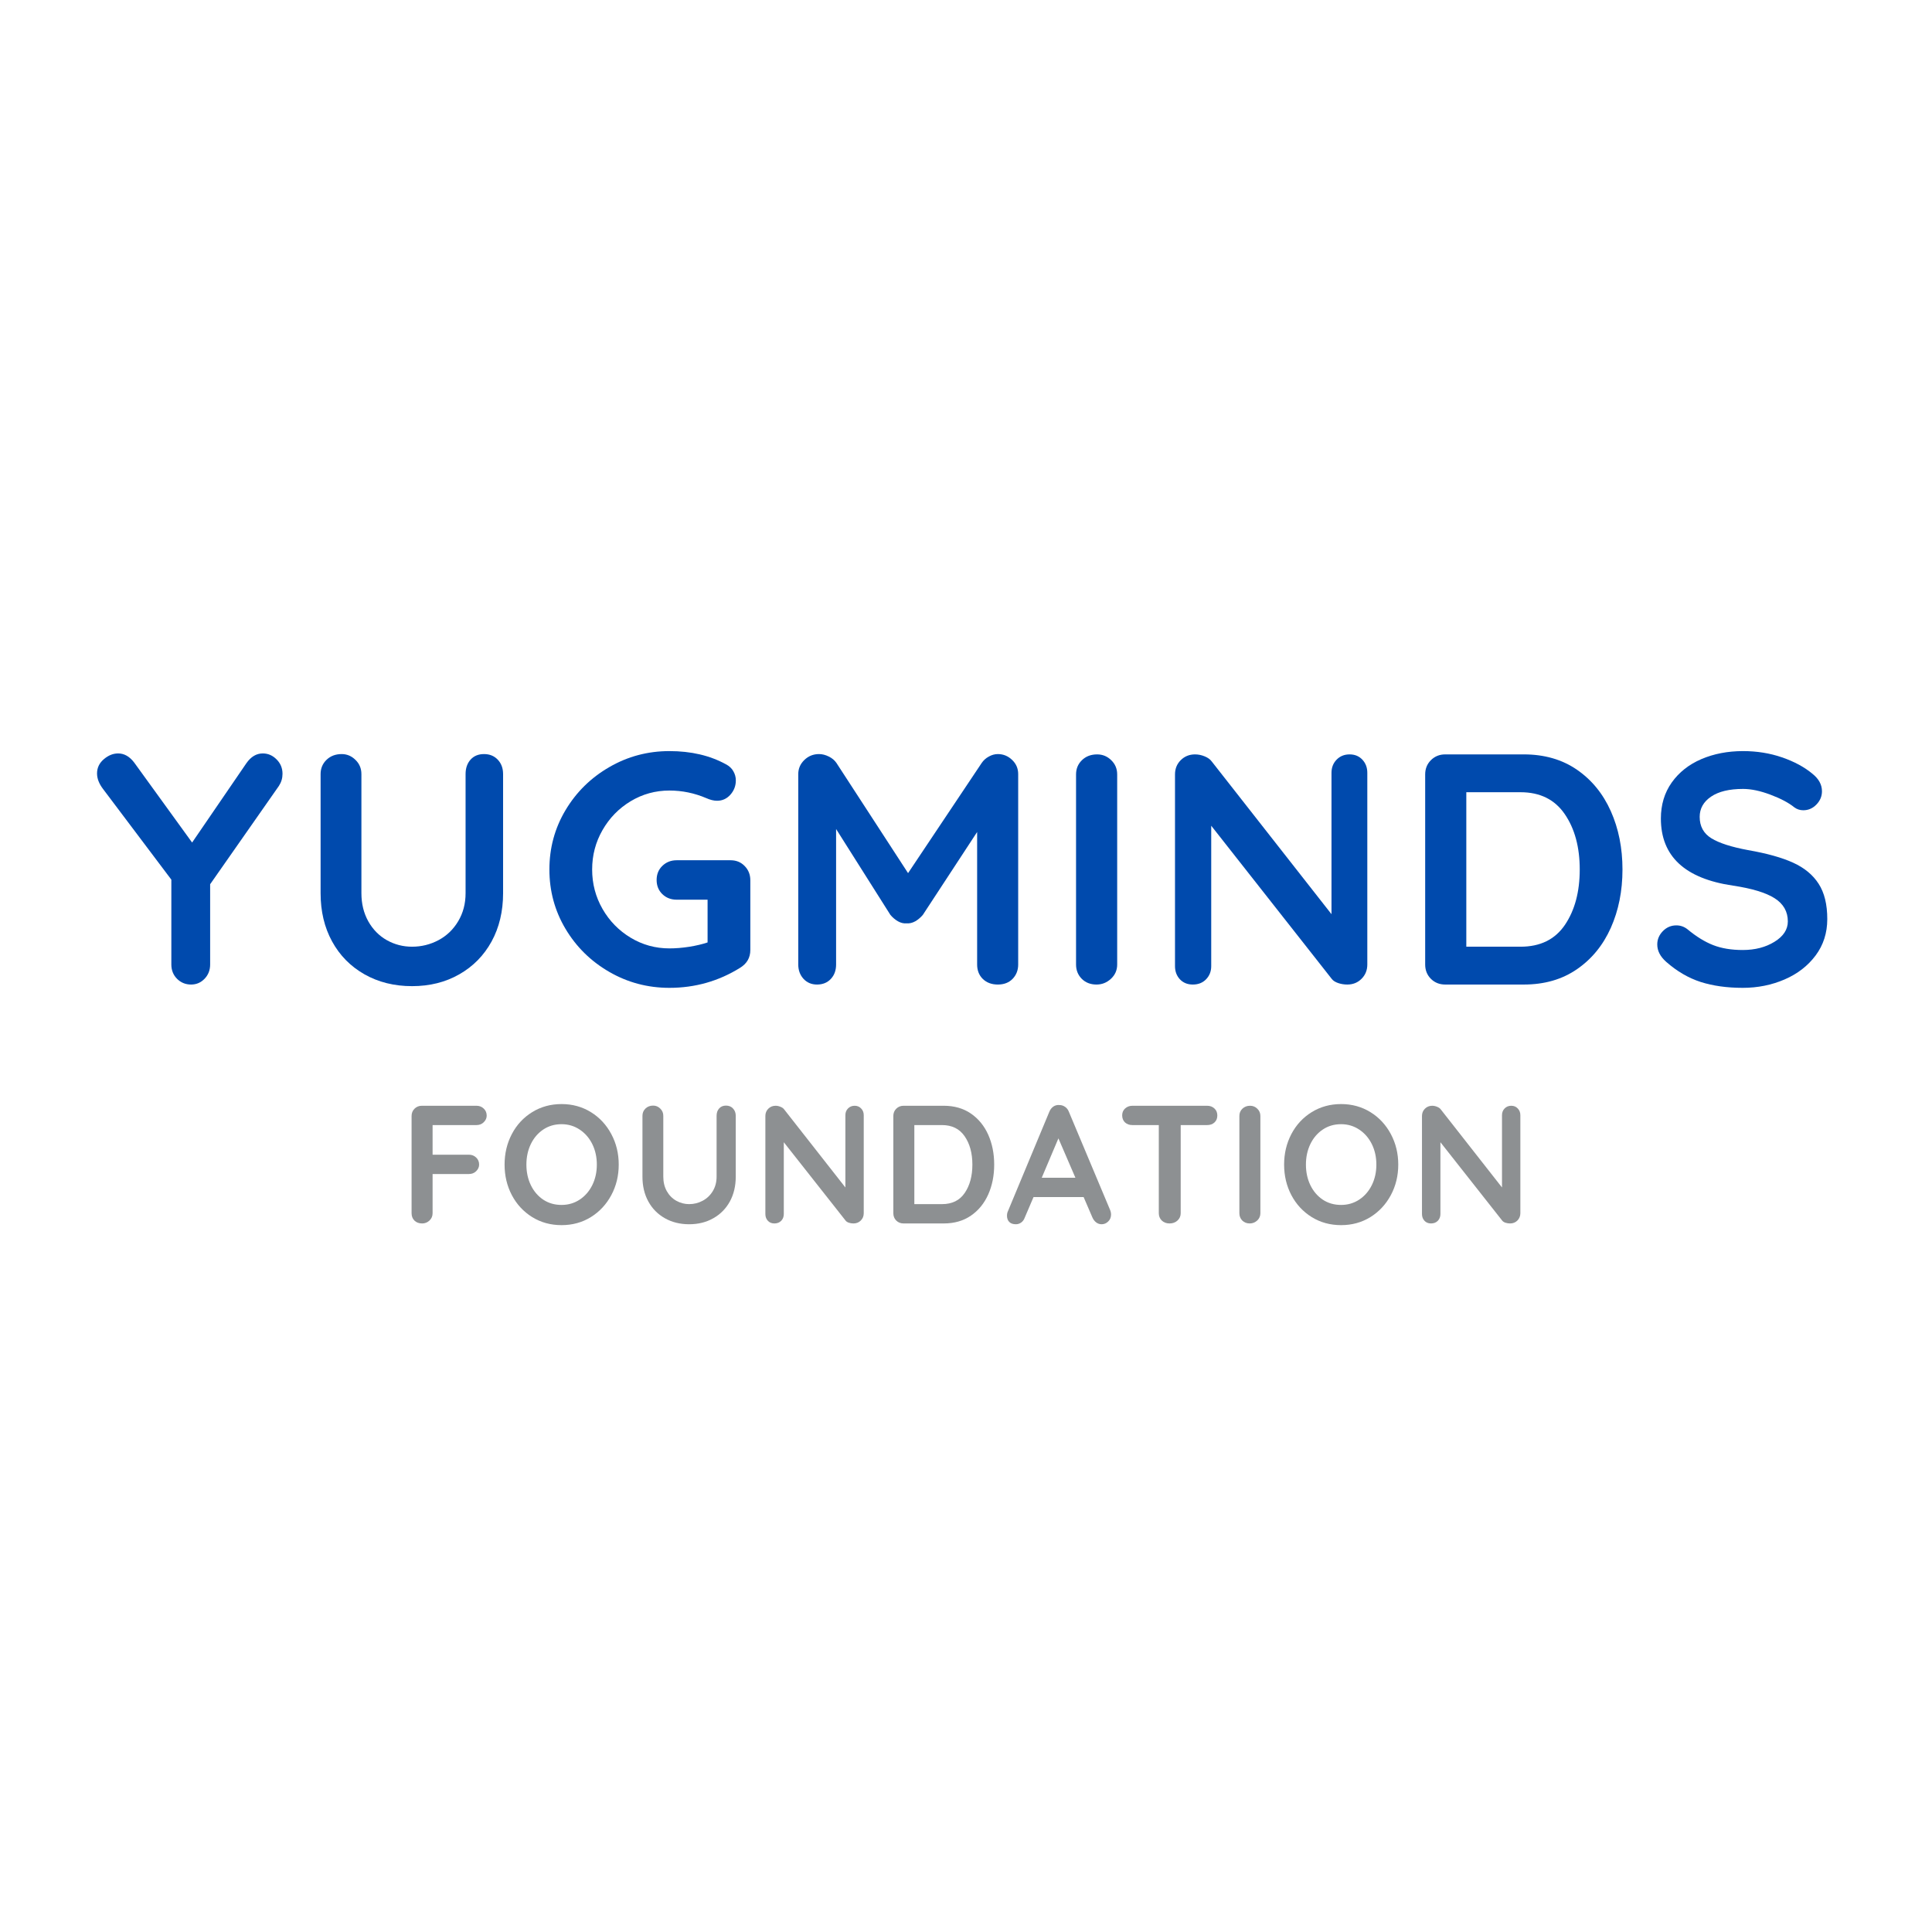
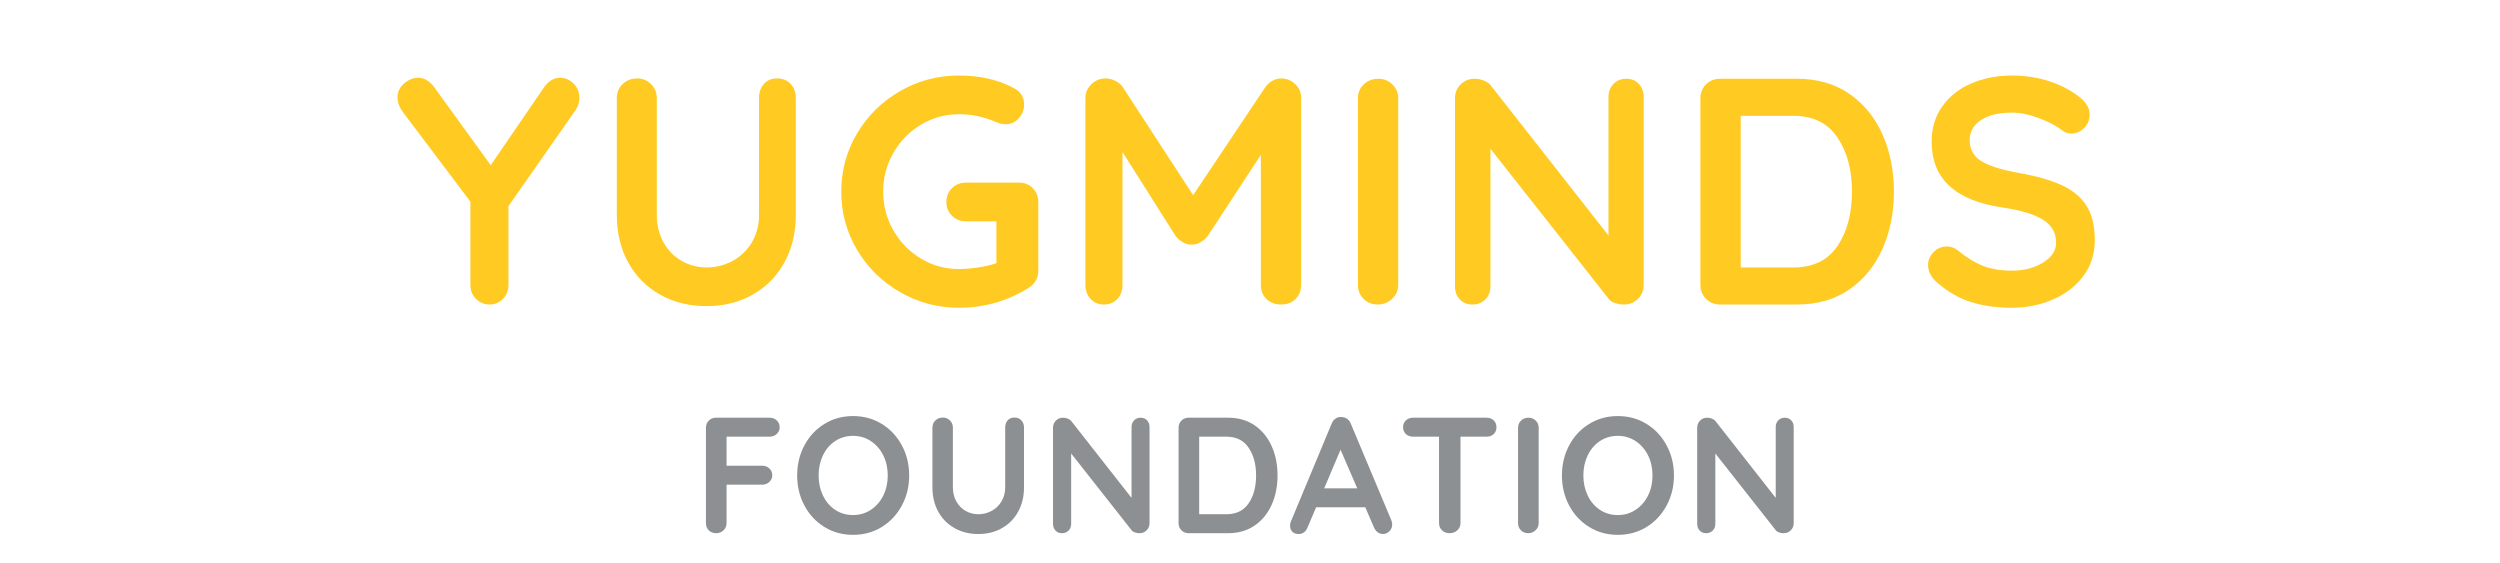
- <svg xmlns="http://www.w3.org/2000/svg" width="500" zoomAndPan="magnify" viewBox="0 0 375 375" height="500" preserveAspectRatio="xMidYMid meet" version="1.0">
+ <svg xmlns="http://www.w3.org/2000/svg" width="3333" zoomAndPan="magnify" viewBox="0 0 2499.75 562.5" height="750" preserveAspectRatio="xMidYMid meet" version="1.0">
  <defs>
    <g />
-     <clipPath id="d01e64800c">
-       <path d="M 0.281 0.922 L 342.52 0.922 L 342.52 81 L 0.281 81 Z M 0.281 0.922 " clip-rule="nonzero" />
+     <clipPath id="2e5f1c9b06">
+       <path d="M 0.359 0 L 1726.344 0 L 1726.344 386 L 0.359 386 Z M 0.359 0 " clip-rule="nonzero" />
    </clipPath>
-     <clipPath id="c3b141ba3a">
-       <rect x="0" width="343" y="0" height="81" />
+     <clipPath id="67db1c6e59">
+       <rect x="0" width="1727" y="0" height="386" />
    </clipPath>
-     <clipPath id="a141c10498">
-       <rect x="0" width="343" y="0" height="119" />
+     <clipPath id="0b0b34f1b1">
+       <rect x="0" width="1727" y="0" height="562" />
    </clipPath>
  </defs>
-   <g transform="matrix(1, 0, 0, 1, 17, 127)">
-     <g clip-path="url(#a141c10498)">
-       <g clip-path="url(#d01e64800c)">
-         <g>
-           <g clip-path="url(#c3b141ba3a)">
-             <g fill="#004aad" fill-opacity="1">
-               <g transform="translate(0.75763, 64.0989)">
+   <g transform="matrix(1, 0, 0, 1, 391, 0)">
+     <g clip-path="url(#0b0b34f1b1)">
+       <g clip-path="url(#2e5f1c9b06)">
+         <g transform="matrix(1, 0, 0, 1, -0.000000000000113687, 0)">
+           <g clip-path="url(#67db1c6e59)">
+             <g fill="#ffca22" fill-opacity="1">
+               <g transform="translate(0.985087, 304.4859)">
                <g>
-                   <path d="M 37.078 -40.906 C 37.078 -40.051 36.844 -39.266 36.375 -38.547 L 23.031 -19.469 L 23.031 -3.891 C 23.031 -2.785 22.664 -1.859 21.938 -1.109 C 21.219 -0.367 20.348 0 19.328 0 C 18.266 0 17.359 -0.367 16.609 -1.109 C 15.867 -1.859 15.5 -2.785 15.5 -3.891 L 15.5 -20.359 L 2.234 -37.969 C 1.461 -38.988 1.078 -39.988 1.078 -40.969 C 1.078 -42.07 1.516 -42.992 2.391 -43.734 C 3.266 -44.484 4.191 -44.859 5.172 -44.859 C 6.359 -44.859 7.398 -44.266 8.297 -43.078 L 19.531 -27.562 L 30.062 -42.953 C 30.945 -44.223 32.008 -44.859 33.25 -44.859 C 34.27 -44.859 35.16 -44.473 35.922 -43.703 C 36.691 -42.941 37.078 -42.008 37.078 -40.906 Z M 37.078 -40.906 " />
+                   <path d="M 187.359 -206.719 C 187.359 -202.414 186.176 -198.438 183.812 -194.781 L 116.422 -98.359 L 116.422 -19.672 C 116.422 -14.078 114.594 -9.398 110.938 -5.641 C 107.281 -1.879 102.875 0 97.719 0 C 92.344 0 87.77 -1.879 84 -5.641 C 80.238 -9.398 78.359 -14.078 78.359 -19.672 L 78.359 -102.875 L 11.281 -191.875 C 7.414 -197.039 5.484 -202.094 5.484 -207.031 C 5.484 -212.625 7.688 -217.301 12.094 -221.062 C 16.5 -224.82 21.176 -226.703 26.125 -226.703 C 32.145 -226.703 37.41 -223.691 41.922 -217.672 L 98.688 -139.312 L 151.891 -217.031 C 156.398 -223.477 161.773 -226.703 168.016 -226.703 C 173.172 -226.703 177.68 -224.766 181.547 -220.891 C 185.422 -217.023 187.359 -212.301 187.359 -206.719 Z M 187.359 -206.719 " />
                </g>
              </g>
            </g>
-             <g fill="#004aad" fill-opacity="1">
-               <g transform="translate(40.4467, 64.0989)">
+             <g fill="#ffca22" fill-opacity="1">
+               <g transform="translate(201.5583, 304.4859)">
                <g>
-                   <path d="M 36.5 -44.734 C 37.602 -44.734 38.492 -44.367 39.172 -43.641 C 39.859 -42.922 40.203 -41.988 40.203 -40.844 L 40.203 -17.734 C 40.203 -14.203 39.457 -11.078 37.969 -8.359 C 36.477 -5.641 34.391 -3.516 31.703 -1.984 C 29.023 -0.453 25.969 0.312 22.531 0.312 C 19.082 0.312 16.004 -0.453 13.297 -1.984 C 10.598 -3.516 8.504 -5.641 7.016 -8.359 C 5.523 -11.078 4.781 -14.203 4.781 -17.734 L 4.781 -40.844 C 4.781 -41.945 5.16 -42.867 5.922 -43.609 C 6.691 -44.359 7.676 -44.734 8.875 -44.734 C 9.895 -44.734 10.785 -44.359 11.547 -43.609 C 12.316 -42.867 12.703 -41.945 12.703 -40.844 L 12.703 -17.734 C 12.703 -15.691 13.145 -13.875 14.031 -12.281 C 14.926 -10.688 16.129 -9.461 17.641 -8.609 C 19.148 -7.766 20.781 -7.344 22.531 -7.344 C 24.352 -7.344 26.062 -7.766 27.656 -8.609 C 29.258 -9.461 30.535 -10.688 31.484 -12.281 C 32.441 -13.875 32.922 -15.691 32.922 -17.734 L 32.922 -40.844 C 32.922 -41.988 33.238 -42.922 33.875 -43.641 C 34.52 -44.367 35.395 -44.734 36.5 -44.734 Z M 36.5 -44.734 " />
+                   <path d="M 184.469 -226.062 C 190.051 -226.062 194.562 -224.234 198 -220.578 C 201.445 -216.922 203.172 -212.191 203.172 -206.391 L 203.172 -89.656 C 203.172 -71.812 199.406 -56.008 191.875 -42.25 C 184.352 -28.488 173.816 -17.738 160.266 -10 C 146.723 -2.258 131.25 1.609 113.844 1.609 C 96.426 1.609 80.891 -2.258 67.234 -10 C 53.586 -17.738 43 -28.488 35.469 -42.25 C 27.945 -56.008 24.188 -71.812 24.188 -89.656 L 24.188 -206.391 C 24.188 -211.984 26.117 -216.66 29.984 -220.422 C 33.859 -224.18 38.805 -226.062 44.828 -226.062 C 49.984 -226.062 54.492 -224.18 58.359 -220.422 C 62.234 -216.66 64.172 -211.984 64.172 -206.391 L 64.172 -89.656 C 64.172 -79.332 66.426 -70.141 70.938 -62.078 C 75.457 -54.016 81.531 -47.832 89.156 -43.531 C 96.789 -39.227 105.02 -37.078 113.844 -37.078 C 123.082 -37.078 131.734 -39.227 139.797 -43.531 C 147.859 -47.832 154.305 -54.016 159.141 -62.078 C 163.984 -70.141 166.406 -79.332 166.406 -89.656 L 166.406 -206.391 C 166.406 -212.191 168.016 -216.922 171.234 -220.578 C 174.461 -224.234 178.875 -226.062 184.469 -226.062 Z M 184.469 -226.062 " />
                </g>
              </g>
            </g>
-             <g fill="#004aad" fill-opacity="1">
-               <g transform="translate(87.09091, 64.0989)">
+             <g fill="#ffca22" fill-opacity="1">
+               <g transform="translate(437.2801, 304.4859)">
                <g>
-                   <path d="M 37.719 -24.125 C 38.82 -24.125 39.734 -23.75 40.453 -23 C 41.18 -22.258 41.547 -21.336 41.547 -20.234 L 41.547 -6.703 C 41.547 -5.211 40.883 -4.062 39.562 -3.25 C 35.395 -0.656 30.82 0.641 25.844 0.641 C 21.633 0.641 17.742 -0.391 14.172 -2.453 C 10.598 -4.516 7.766 -7.301 5.672 -10.812 C 3.586 -14.32 2.547 -18.16 2.547 -22.328 C 2.547 -26.504 3.586 -30.344 5.672 -33.844 C 7.766 -37.352 10.598 -40.141 14.172 -42.203 C 17.742 -44.273 21.633 -45.312 25.844 -45.312 C 30.051 -45.312 33.707 -44.457 36.812 -42.75 C 37.457 -42.414 37.938 -41.969 38.25 -41.406 C 38.57 -40.852 38.734 -40.258 38.734 -39.625 C 38.734 -38.562 38.379 -37.633 37.672 -36.844 C 36.973 -36.062 36.113 -35.672 35.094 -35.672 C 34.457 -35.672 33.754 -35.844 32.984 -36.188 C 30.691 -37.164 28.312 -37.656 25.844 -37.656 C 23.125 -37.656 20.613 -36.961 18.312 -35.578 C 16.02 -34.191 14.203 -32.328 12.859 -29.984 C 11.516 -27.648 10.844 -25.098 10.844 -22.328 C 10.844 -19.566 11.516 -17.016 12.859 -14.672 C 14.203 -12.336 16.02 -10.477 18.312 -9.094 C 20.613 -7.707 23.125 -7.016 25.844 -7.016 C 27.031 -7.016 28.305 -7.117 29.672 -7.328 C 31.035 -7.547 32.227 -7.828 33.25 -8.172 L 33.25 -16.469 L 27.25 -16.469 C 26.145 -16.469 25.219 -16.828 24.469 -17.547 C 23.727 -18.273 23.359 -19.191 23.359 -20.297 C 23.359 -21.398 23.727 -22.312 24.469 -23.031 C 25.219 -23.758 26.145 -24.125 27.25 -24.125 Z M 37.719 -24.125 " />
+                   <path d="M 190.594 -121.906 C 196.176 -121.906 200.797 -120.02 204.453 -116.25 C 208.109 -112.488 209.938 -107.816 209.938 -102.234 L 209.938 -33.859 C 209.938 -26.336 206.602 -20.535 199.938 -16.453 C 178.875 -3.336 155.766 3.219 130.609 3.219 C 109.328 3.219 89.656 -1.992 71.594 -12.422 C 53.531 -22.848 39.234 -36.926 28.703 -54.656 C 18.172 -72.395 12.906 -91.801 12.906 -112.875 C 12.906 -133.938 18.172 -153.336 28.703 -171.078 C 39.234 -188.816 53.531 -202.898 71.594 -213.328 C 89.656 -223.754 109.328 -228.969 130.609 -228.969 C 151.891 -228.969 170.379 -224.664 186.078 -216.062 C 189.297 -214.344 191.711 -212.082 193.328 -209.281 C 194.941 -206.488 195.75 -203.484 195.75 -200.266 C 195.75 -194.891 193.973 -190.211 190.422 -186.234 C 186.879 -182.254 182.523 -180.266 177.359 -180.266 C 174.141 -180.266 170.594 -181.125 166.719 -182.844 C 155.113 -187.789 143.078 -190.266 130.609 -190.266 C 116.848 -190.266 104.16 -186.77 92.547 -179.781 C 80.941 -172.789 71.754 -163.383 64.984 -151.562 C 58.211 -139.738 54.828 -126.844 54.828 -112.875 C 54.828 -98.895 58.211 -85.992 64.984 -74.172 C 71.754 -62.348 80.941 -52.941 92.547 -45.953 C 104.16 -38.961 116.848 -35.469 130.609 -35.469 C 136.629 -35.469 143.078 -36.004 149.953 -37.078 C 156.836 -38.16 162.859 -39.562 168.016 -41.281 L 168.016 -83.203 L 137.703 -83.203 C 132.109 -83.203 127.43 -85.031 123.672 -88.688 C 119.91 -92.344 118.031 -96.961 118.031 -102.547 C 118.031 -108.141 119.91 -112.766 123.672 -116.422 C 127.43 -120.078 132.109 -121.906 137.703 -121.906 Z M 190.594 -121.906 " />
                </g>
              </g>
            </g>
-             <g fill="#004aad" fill-opacity="1">
-               <g transform="translate(133.1608, 64.0989)">
+             <g fill="#ffca22" fill-opacity="1">
+               <g transform="translate(670.0997, 304.4859)">
                <g>
-                   <path d="M 43.516 -44.734 C 44.578 -44.734 45.5 -44.359 46.281 -43.609 C 47.07 -42.867 47.469 -41.945 47.469 -40.844 L 47.469 -3.891 C 47.469 -2.785 47.109 -1.859 46.391 -1.109 C 45.672 -0.367 44.711 0 43.516 0 C 42.328 0 41.359 -0.359 40.609 -1.078 C 39.867 -1.805 39.5 -2.742 39.5 -3.891 L 39.5 -29.609 L 28.969 -13.531 C 28.539 -13.02 28.051 -12.602 27.5 -12.281 C 26.945 -11.969 26.375 -11.832 25.781 -11.875 C 25.227 -11.832 24.676 -11.969 24.125 -12.281 C 23.57 -12.602 23.082 -13.02 22.656 -13.531 L 12.125 -30.188 L 12.125 -3.891 C 12.125 -2.742 11.781 -1.805 11.094 -1.078 C 10.414 -0.359 9.523 0 8.422 0 C 7.359 0 6.484 -0.367 5.797 -1.109 C 5.117 -1.859 4.781 -2.785 4.781 -3.891 L 4.781 -40.844 C 4.781 -41.906 5.172 -42.816 5.953 -43.578 C 6.742 -44.348 7.695 -44.734 8.812 -44.734 C 9.445 -44.734 10.082 -44.57 10.719 -44.25 C 11.352 -43.938 11.844 -43.523 12.188 -43.016 L 26.094 -21.625 L 40.391 -43.016 C 40.734 -43.523 41.191 -43.938 41.766 -44.25 C 42.336 -44.57 42.922 -44.734 43.516 -44.734 Z M 43.516 -44.734 " />
+                   <path d="M 219.938 -226.062 C 225.312 -226.062 229.984 -224.18 233.953 -220.422 C 237.93 -216.66 239.922 -211.984 239.922 -206.391 L 239.922 -19.672 C 239.922 -14.078 238.094 -9.398 234.438 -5.641 C 230.789 -1.879 225.957 0 219.938 0 C 213.914 0 209.023 -1.828 205.266 -5.484 C 201.504 -9.141 199.625 -13.867 199.625 -19.672 L 199.625 -149.625 L 146.406 -68.359 C 144.258 -65.785 141.785 -63.691 138.984 -62.078 C 136.191 -60.461 133.289 -59.766 130.281 -59.984 C 127.488 -59.766 124.691 -60.461 121.891 -62.078 C 119.098 -63.691 116.629 -65.785 114.484 -68.359 L 61.266 -152.531 L 61.266 -19.672 C 61.266 -13.867 59.547 -9.141 56.109 -5.484 C 52.672 -1.828 48.156 0 42.562 0 C 37.188 0 32.781 -1.879 29.344 -5.641 C 25.906 -9.398 24.188 -14.078 24.188 -19.672 L 24.188 -206.391 C 24.188 -211.766 26.176 -216.383 30.156 -220.25 C 34.133 -224.125 38.914 -226.062 44.5 -226.062 C 47.727 -226.062 50.953 -225.254 54.172 -223.641 C 57.398 -222.023 59.875 -219.93 61.594 -217.359 L 131.891 -109.328 L 204.125 -217.359 C 205.852 -219.93 208.164 -222.023 211.062 -223.641 C 213.969 -225.254 216.926 -226.062 219.938 -226.062 Z M 219.938 -226.062 " />
                </g>
              </g>
            </g>
-             <g fill="#004aad" fill-opacity="1">
-               <g transform="translate(187.0792, 64.0989)">
+             <g fill="#ffca22" fill-opacity="1">
+               <g transform="translate(942.5824, 304.4859)">
                <g>
-                   <path d="M 12.766 -3.891 C 12.766 -2.785 12.359 -1.859 11.547 -1.109 C 10.742 -0.367 9.812 0 8.75 0 C 7.594 0 6.641 -0.367 5.891 -1.109 C 5.148 -1.859 4.781 -2.785 4.781 -3.891 L 4.781 -40.781 C 4.781 -41.883 5.16 -42.805 5.922 -43.547 C 6.691 -44.297 7.676 -44.672 8.875 -44.672 C 9.938 -44.672 10.848 -44.297 11.609 -43.547 C 12.379 -42.805 12.766 -41.883 12.766 -40.781 Z M 12.766 -3.891 " />
+                   <path d="M 64.5 -19.672 C 64.5 -14.078 62.457 -9.398 58.375 -5.641 C 54.289 -1.879 49.562 0 44.188 0 C 38.375 0 33.586 -1.879 29.828 -5.641 C 26.066 -9.398 24.188 -14.078 24.188 -19.672 L 24.188 -206.062 C 24.188 -211.656 26.117 -216.332 29.984 -220.094 C 33.859 -223.852 38.805 -225.734 44.828 -225.734 C 50.203 -225.734 54.82 -223.852 58.688 -220.094 C 62.562 -216.332 64.5 -211.656 64.5 -206.062 Z M 64.5 -19.672 " />
                </g>
              </g>
            </g>
-             <g fill="#004aad" fill-opacity="1">
-               <g transform="translate(206.2857, 64.0989)">
+             <g fill="#ffca22" fill-opacity="1">
+               <g transform="translate(1039.645, 304.4859)">
                <g>
-                   <path d="M 38.672 -44.672 C 39.691 -44.672 40.52 -44.328 41.156 -43.641 C 41.789 -42.961 42.109 -42.113 42.109 -41.094 L 42.109 -3.891 C 42.109 -2.785 41.734 -1.859 40.984 -1.109 C 40.242 -0.367 39.32 0 38.219 0 C 37.625 0 37.039 -0.094 36.469 -0.281 C 35.895 -0.477 35.477 -0.742 35.219 -1.078 L 11.812 -30.828 L 11.812 -3.578 C 11.812 -2.555 11.477 -1.703 10.812 -1.016 C 10.156 -0.336 9.297 0 8.234 0 C 7.211 0 6.379 -0.336 5.734 -1.016 C 5.098 -1.703 4.781 -2.555 4.781 -3.578 L 4.781 -40.781 C 4.781 -41.883 5.148 -42.805 5.891 -43.547 C 6.641 -44.297 7.566 -44.672 8.672 -44.672 C 9.316 -44.672 9.945 -44.539 10.562 -44.281 C 11.176 -44.031 11.633 -43.691 11.938 -43.266 L 35.156 -13.656 L 35.156 -41.094 C 35.156 -42.113 35.484 -42.961 36.141 -43.641 C 36.805 -44.328 37.648 -44.672 38.672 -44.672 Z M 38.672 -44.672 " />
+                   <path d="M 195.422 -225.734 C 200.586 -225.734 204.781 -224.016 208 -220.578 C 211.227 -217.141 212.844 -212.844 212.844 -207.688 L 212.844 -19.672 C 212.844 -14.078 210.957 -9.398 207.188 -5.641 C 203.426 -1.879 198.754 0 193.172 0 C 190.16 0 187.203 -0.484 184.297 -1.453 C 181.398 -2.422 179.305 -3.766 178.016 -5.484 L 59.656 -155.766 L 59.656 -18.062 C 59.656 -12.895 57.988 -8.594 54.656 -5.156 C 51.32 -1.719 46.969 0 41.594 0 C 36.438 0 32.242 -1.719 29.016 -5.156 C 25.797 -8.594 24.188 -12.895 24.188 -18.062 L 24.188 -206.062 C 24.188 -211.656 26.066 -216.332 29.828 -220.094 C 33.586 -223.852 38.266 -225.734 43.859 -225.734 C 47.078 -225.734 50.242 -225.086 53.359 -223.797 C 56.484 -222.516 58.797 -220.797 60.297 -218.641 L 177.688 -69.016 L 177.688 -207.688 C 177.688 -212.844 179.352 -217.141 182.688 -220.578 C 186.02 -224.016 190.266 -225.734 195.422 -225.734 Z M 195.422 -225.734 " />
                </g>
              </g>
            </g>
-             <g fill="#004aad" fill-opacity="1">
-               <g transform="translate(254.8442, 64.0989)">
+             <g fill="#ffca22" fill-opacity="1">
+               <g transform="translate(1285.04, 304.4859)">
                <g>
-                   <path d="M 23.922 -44.672 C 27.922 -44.672 31.359 -43.68 34.234 -41.703 C 37.109 -39.723 39.301 -37.039 40.812 -33.656 C 42.32 -30.281 43.078 -26.504 43.078 -22.328 C 43.078 -18.16 42.32 -14.383 40.812 -11 C 39.301 -7.625 37.109 -4.945 34.234 -2.969 C 31.359 -0.988 27.922 0 23.922 0 L 8.672 0 C 7.566 0 6.641 -0.367 5.891 -1.109 C 5.148 -1.859 4.781 -2.785 4.781 -3.891 L 4.781 -40.781 C 4.781 -41.883 5.148 -42.805 5.891 -43.547 C 6.641 -44.297 7.566 -44.672 8.672 -44.672 Z M 23.297 -7.344 C 27.117 -7.344 29.988 -8.754 31.906 -11.578 C 33.82 -14.41 34.781 -17.992 34.781 -22.328 C 34.781 -26.672 33.812 -30.254 31.875 -33.078 C 29.938 -35.91 27.078 -37.328 23.297 -37.328 L 12.766 -37.328 L 12.766 -7.344 Z M 23.297 -7.344 " />
+                   <path d="M 120.938 -225.734 C 141.145 -225.734 158.504 -220.734 173.016 -210.734 C 187.523 -200.742 198.594 -187.203 206.219 -170.109 C 213.852 -153.016 217.672 -133.938 217.672 -112.875 C 217.672 -91.801 213.852 -72.719 206.219 -55.625 C 198.594 -38.531 187.523 -24.984 173.016 -14.984 C 158.504 -4.992 141.145 0 120.938 0 L 43.859 0 C 38.266 0 33.586 -1.879 29.828 -5.641 C 26.066 -9.398 24.188 -14.078 24.188 -19.672 L 24.188 -206.062 C 24.188 -211.656 26.066 -216.332 29.828 -220.094 C 33.586 -223.852 38.266 -225.734 43.859 -225.734 Z M 117.703 -37.078 C 137.055 -37.078 151.566 -44.223 161.234 -58.516 C 170.91 -72.816 175.75 -90.938 175.75 -112.875 C 175.75 -134.801 170.859 -152.91 161.078 -167.203 C 151.297 -181.504 136.836 -188.656 117.703 -188.656 L 64.5 -188.656 L 64.5 -37.078 Z M 117.703 -37.078 " />
                </g>
              </g>
            </g>
-             <g fill="#004aad" fill-opacity="1">
-               <g transform="translate(302.1265, 64.0989)">
+             <g fill="#ffca22" fill-opacity="1">
+               <g transform="translate(1523.987, 304.4859)">
                <g>
-                   <path d="M 19.141 0.641 C 16.078 0.641 13.352 0.258 10.969 -0.5 C 8.594 -1.27 6.363 -2.57 4.281 -4.406 C 3.125 -5.426 2.547 -6.551 2.547 -7.781 C 2.547 -8.758 2.906 -9.617 3.625 -10.359 C 4.352 -11.109 5.227 -11.484 6.25 -11.484 C 7.062 -11.484 7.785 -11.227 8.422 -10.719 C 10.117 -9.312 11.773 -8.289 13.391 -7.656 C 15.016 -7.02 16.93 -6.703 19.141 -6.703 C 21.523 -6.703 23.578 -7.234 25.297 -8.297 C 27.023 -9.359 27.891 -10.676 27.891 -12.25 C 27.891 -14.164 27.035 -15.664 25.328 -16.75 C 23.629 -17.832 20.93 -18.648 17.234 -19.203 C 7.91 -20.566 3.25 -24.906 3.25 -32.219 C 3.25 -34.906 3.953 -37.238 5.359 -39.219 C 6.766 -41.195 8.676 -42.707 11.094 -43.75 C 13.52 -44.789 16.223 -45.312 19.203 -45.312 C 21.891 -45.312 24.41 -44.906 26.766 -44.094 C 29.129 -43.281 31.098 -42.219 32.672 -40.906 C 33.898 -39.926 34.516 -38.797 34.516 -37.516 C 34.516 -36.535 34.156 -35.676 33.438 -34.938 C 32.719 -34.195 31.867 -33.828 30.891 -33.828 C 30.242 -33.828 29.664 -34.016 29.156 -34.391 C 28.051 -35.285 26.508 -36.102 24.531 -36.844 C 22.551 -37.594 20.773 -37.969 19.203 -37.969 C 16.523 -37.969 14.453 -37.469 12.984 -36.469 C 11.516 -35.469 10.781 -34.16 10.781 -32.547 C 10.781 -30.711 11.535 -29.328 13.047 -28.391 C 14.555 -27.461 16.93 -26.695 20.172 -26.094 C 23.828 -25.457 26.75 -24.641 28.938 -23.641 C 31.125 -22.641 32.77 -21.273 33.875 -19.547 C 34.988 -17.828 35.547 -15.547 35.547 -12.703 C 35.547 -10.016 34.789 -7.66 33.281 -5.641 C 31.77 -3.617 29.758 -2.066 27.25 -0.984 C 24.738 0.098 22.035 0.641 19.141 0.641 Z M 19.141 0.641 " />
+                   <path d="M 96.75 3.219 C 81.27 3.219 67.508 1.285 55.469 -2.578 C 43.426 -6.453 32.141 -13.008 21.609 -22.25 C 15.805 -27.406 12.906 -33.102 12.906 -39.344 C 12.906 -44.289 14.727 -48.645 18.375 -52.406 C 22.031 -56.164 26.441 -58.047 31.609 -58.047 C 35.691 -58.047 39.344 -56.754 42.562 -54.172 C 51.164 -47.078 59.551 -41.914 67.719 -38.688 C 75.883 -35.469 85.562 -33.859 96.75 -33.859 C 108.781 -33.859 119.148 -36.547 127.859 -41.922 C 136.566 -47.297 140.922 -53.961 140.922 -61.922 C 140.922 -71.586 136.617 -79.16 128.016 -84.641 C 119.422 -90.129 105.773 -94.27 87.078 -97.062 C 39.992 -103.945 16.453 -125.879 16.453 -162.859 C 16.453 -176.398 20 -188.164 27.094 -198.156 C 34.188 -208.156 43.859 -215.789 56.109 -221.062 C 68.367 -226.332 82.02 -228.969 97.062 -228.969 C 110.613 -228.969 123.352 -226.922 135.281 -222.828 C 147.219 -218.742 157.16 -213.375 165.109 -206.719 C 171.348 -201.77 174.469 -196.07 174.469 -189.625 C 174.469 -184.676 172.641 -180.32 168.984 -176.562 C 165.328 -172.801 161.023 -170.922 156.078 -170.922 C 152.859 -170.922 149.957 -171.883 147.375 -173.812 C 141.781 -178.332 133.984 -182.473 123.984 -186.234 C 113.992 -189.992 105.02 -191.875 97.062 -191.875 C 83.52 -191.875 73.039 -189.348 65.625 -184.297 C 58.207 -179.242 54.5 -172.633 54.5 -164.469 C 54.5 -155.219 58.312 -148.227 65.938 -143.5 C 73.57 -138.77 85.562 -134.898 101.906 -131.891 C 120.395 -128.672 135.176 -124.535 146.25 -119.484 C 157.32 -114.43 165.648 -107.551 171.234 -98.844 C 176.828 -90.133 179.625 -78.578 179.625 -64.172 C 179.625 -50.629 175.805 -38.75 168.172 -28.531 C 160.547 -18.32 150.391 -10.477 137.703 -5 C 125.016 0.477 111.363 3.219 96.75 3.219 Z M 96.75 3.219 " />
                </g>
              </g>
            </g>
          </g>
        </g>
      </g>
      <g fill="#8d9092" fill-opacity="1">
-         <g transform="translate(60.43545, 110.4705)">
+         <g transform="translate(302.4968, 533.1422)">
          <g>
-             <path d="M 6.531 -19.094 L 6.531 -13.344 L 13.578 -13.344 C 14.141 -13.344 14.609 -13.16 14.984 -12.797 C 15.367 -12.441 15.562 -11.984 15.562 -11.422 C 15.562 -10.941 15.367 -10.516 14.984 -10.141 C 14.609 -9.773 14.141 -9.594 13.578 -9.594 L 6.531 -9.594 L 6.531 -1.984 C 6.531 -1.422 6.328 -0.945 5.922 -0.562 C 5.523 -0.188 5.051 0 4.5 0 C 3.895 0 3.398 -0.18 3.016 -0.547 C 2.641 -0.922 2.453 -1.398 2.453 -1.984 L 2.453 -20.859 C 2.453 -21.422 2.641 -21.891 3.016 -22.266 C 3.398 -22.648 3.875 -22.844 4.438 -22.844 L 15.047 -22.844 C 15.609 -22.844 16.078 -22.66 16.453 -22.297 C 16.836 -21.941 17.031 -21.484 17.031 -20.922 C 17.031 -20.441 16.836 -20.016 16.453 -19.641 C 16.078 -19.273 15.609 -19.094 15.047 -19.094 Z M 6.531 -19.094 " />
+             <path d="M 33 -96.5 L 33 -67.469 L 68.625 -67.469 C 71.488 -67.469 73.879 -66.562 75.797 -64.75 C 77.723 -62.938 78.688 -60.598 78.688 -57.734 C 78.688 -55.316 77.723 -53.172 75.797 -51.297 C 73.879 -49.43 71.488 -48.5 68.625 -48.5 L 33 -48.5 L 33 -10.062 C 33 -7.207 31.977 -4.816 29.938 -2.891 C 27.906 -0.961 25.516 0 22.766 0 C 19.68 0 17.176 -0.93 15.25 -2.797 C 13.332 -4.672 12.375 -7.094 12.375 -10.062 L 12.375 -105.422 C 12.375 -108.273 13.332 -110.664 15.25 -112.594 C 17.176 -114.52 19.57 -115.484 22.438 -115.484 L 76.047 -115.484 C 78.91 -115.484 81.301 -114.57 83.219 -112.75 C 85.145 -110.938 86.109 -108.602 86.109 -105.75 C 86.109 -103.32 85.145 -101.172 83.219 -99.297 C 81.301 -97.43 78.91 -96.5 76.047 -96.5 Z M 33 -96.5 " />
          </g>
        </g>
      </g>
      <g fill="#8d9092" fill-opacity="1">
-         <g transform="translate(79.6262, 110.4705)">
+         <g transform="translate(399.4846, 533.1422)">
          <g>
-             <path d="M 23.469 -11.422 C 23.469 -9.266 22.988 -7.289 22.031 -5.5 C 21.07 -3.707 19.75 -2.285 18.062 -1.234 C 16.375 -0.191 14.477 0.328 12.375 0.328 C 10.258 0.328 8.359 -0.191 6.672 -1.234 C 4.984 -2.285 3.664 -3.707 2.719 -5.5 C 1.781 -7.289 1.312 -9.266 1.312 -11.422 C 1.312 -13.578 1.781 -15.551 2.719 -17.344 C 3.664 -19.145 4.984 -20.566 6.672 -21.609 C 8.359 -22.648 10.258 -23.172 12.375 -23.172 C 14.477 -23.172 16.375 -22.648 18.062 -21.609 C 19.75 -20.566 21.07 -19.145 22.031 -17.344 C 22.988 -15.551 23.469 -13.578 23.469 -11.422 Z M 19.219 -11.422 C 19.219 -12.879 18.926 -14.203 18.344 -15.391 C 17.758 -16.578 16.941 -17.52 15.891 -18.219 C 14.848 -18.914 13.676 -19.266 12.375 -19.266 C 11.039 -19.266 9.859 -18.922 8.828 -18.234 C 7.797 -17.547 6.988 -16.602 6.406 -15.406 C 5.832 -14.207 5.547 -12.879 5.547 -11.422 C 5.547 -9.961 5.832 -8.633 6.406 -7.438 C 6.988 -6.238 7.797 -5.297 8.828 -4.609 C 9.859 -3.93 11.039 -3.594 12.375 -3.594 C 13.676 -3.594 14.848 -3.938 15.891 -4.625 C 16.941 -5.32 17.758 -6.266 18.344 -7.453 C 18.926 -8.641 19.219 -9.961 19.219 -11.422 Z M 19.219 -11.422 " />
+             <path d="M 118.609 -57.734 C 118.609 -46.848 116.188 -36.867 111.344 -27.797 C 106.508 -18.723 99.832 -11.547 91.312 -6.266 C 82.789 -0.984 73.191 1.656 62.516 1.656 C 51.848 1.656 42.254 -0.984 33.734 -6.266 C 25.211 -11.547 18.555 -18.723 13.766 -27.797 C 8.984 -36.867 6.594 -46.848 6.594 -57.734 C 6.594 -68.629 8.984 -78.613 13.766 -87.688 C 18.555 -96.758 25.211 -103.93 33.734 -109.203 C 42.254 -114.484 51.848 -117.125 62.516 -117.125 C 73.191 -117.125 82.789 -114.484 91.312 -109.203 C 99.832 -103.93 106.508 -96.758 111.344 -87.688 C 116.188 -78.613 118.609 -68.629 118.609 -57.734 Z M 97.172 -57.734 C 97.172 -65.109 95.688 -71.789 92.719 -77.781 C 89.75 -83.781 85.625 -88.535 80.344 -92.047 C 75.062 -95.566 69.117 -97.328 62.516 -97.328 C 55.805 -97.328 49.836 -95.594 44.609 -92.125 C 39.391 -88.664 35.32 -83.91 32.406 -77.859 C 29.5 -71.816 28.047 -65.109 28.047 -57.734 C 28.047 -50.367 29.5 -43.66 32.406 -37.609 C 35.32 -31.566 39.391 -26.812 44.609 -23.344 C 49.836 -19.875 55.805 -18.141 62.516 -18.141 C 69.117 -18.141 75.062 -19.898 80.344 -23.422 C 85.625 -26.941 89.75 -31.695 92.719 -37.688 C 95.688 -43.688 97.172 -50.367 97.172 -57.734 Z M 97.172 -57.734 " />
          </g>
        </g>
      </g>
      <g fill="#8d9092" fill-opacity="1">
-         <g transform="translate(105.2464, 110.4705)">
+         <g transform="translate(528.9662, 533.1422)">
          <g>
-             <path d="M 18.672 -22.875 C 19.234 -22.875 19.688 -22.688 20.031 -22.312 C 20.383 -21.945 20.562 -21.473 20.562 -20.891 L 20.562 -9.078 C 20.562 -7.266 20.18 -5.66 19.422 -4.266 C 18.66 -2.879 17.594 -1.797 16.219 -1.016 C 14.852 -0.234 13.285 0.156 11.516 0.156 C 9.754 0.156 8.18 -0.234 6.797 -1.016 C 5.422 -1.797 4.352 -2.879 3.594 -4.266 C 2.832 -5.66 2.453 -7.266 2.453 -9.078 L 2.453 -20.891 C 2.453 -21.453 2.645 -21.922 3.031 -22.297 C 3.426 -22.68 3.926 -22.875 4.531 -22.875 C 5.062 -22.875 5.52 -22.68 5.906 -22.297 C 6.301 -21.922 6.5 -21.453 6.5 -20.891 L 6.5 -9.078 C 6.5 -8.023 6.723 -7.094 7.172 -6.281 C 7.629 -5.469 8.242 -4.844 9.016 -4.406 C 9.797 -3.969 10.629 -3.75 11.516 -3.75 C 12.453 -3.75 13.328 -3.969 14.141 -4.406 C 14.961 -4.844 15.617 -5.469 16.109 -6.281 C 16.598 -7.094 16.844 -8.023 16.844 -9.078 L 16.844 -20.891 C 16.844 -21.473 17.004 -21.945 17.328 -22.312 C 17.66 -22.688 18.109 -22.875 18.672 -22.875 Z M 18.672 -22.875 " />
+             <path d="M 94.359 -115.641 C 97.223 -115.641 99.535 -114.703 101.297 -112.828 C 103.055 -110.961 103.938 -108.547 103.938 -105.578 L 103.938 -45.859 C 103.938 -36.734 102.008 -28.648 98.156 -21.609 C 94.301 -14.566 88.91 -9.066 81.984 -5.109 C 75.055 -1.148 67.141 0.828 58.234 0.828 C 49.328 0.828 41.379 -1.148 34.391 -5.109 C 27.41 -9.066 21.992 -14.566 18.141 -21.609 C 14.297 -28.648 12.375 -36.734 12.375 -45.859 L 12.375 -105.578 C 12.375 -108.441 13.363 -110.832 15.344 -112.75 C 17.32 -114.676 19.852 -115.641 22.938 -115.641 C 25.57 -115.641 27.879 -114.676 29.859 -112.75 C 31.836 -110.832 32.828 -108.441 32.828 -105.578 L 32.828 -45.859 C 32.828 -40.578 33.977 -35.875 36.281 -31.75 C 38.594 -27.625 41.703 -24.461 45.609 -22.266 C 49.516 -20.066 53.723 -18.969 58.234 -18.969 C 62.961 -18.969 67.391 -20.066 71.516 -22.266 C 75.641 -24.461 78.938 -27.625 81.406 -31.75 C 83.883 -35.875 85.125 -40.578 85.125 -45.859 L 85.125 -105.578 C 85.125 -108.547 85.945 -110.961 87.594 -112.828 C 89.25 -114.703 91.504 -115.641 94.359 -115.641 Z M 94.359 -115.641 " />
          </g>
        </g>
      </g>
      <g fill="#8d9092" fill-opacity="1">
-         <g transform="translate(129.1043, 110.4705)">
+         <g transform="translate(649.541, 533.1422)">
          <g>
-             <path d="M 19.781 -22.844 C 20.301 -22.844 20.723 -22.664 21.047 -22.312 C 21.379 -21.969 21.547 -21.535 21.547 -21.016 L 21.547 -1.984 C 21.547 -1.422 21.352 -0.945 20.969 -0.562 C 20.594 -0.188 20.117 0 19.547 0 C 19.242 0 18.945 -0.047 18.656 -0.141 C 18.363 -0.242 18.148 -0.383 18.016 -0.562 L 6.031 -15.766 L 6.031 -1.828 C 6.031 -1.305 5.863 -0.867 5.531 -0.516 C 5.195 -0.172 4.754 0 4.203 0 C 3.68 0 3.258 -0.172 2.938 -0.516 C 2.613 -0.867 2.453 -1.305 2.453 -1.828 L 2.453 -20.859 C 2.453 -21.422 2.641 -21.891 3.016 -22.266 C 3.398 -22.648 3.875 -22.844 4.438 -22.844 C 4.758 -22.844 5.078 -22.773 5.391 -22.641 C 5.711 -22.516 5.953 -22.344 6.109 -22.125 L 17.984 -6.984 L 17.984 -21.016 C 17.984 -21.535 18.148 -21.969 18.484 -22.312 C 18.828 -22.664 19.258 -22.844 19.781 -22.844 Z M 19.781 -22.844 " />
+             <path d="M 99.969 -115.484 C 102.613 -115.484 104.758 -114.602 106.406 -112.844 C 108.051 -111.082 108.875 -108.879 108.875 -106.234 L 108.875 -10.062 C 108.875 -7.207 107.91 -4.816 105.984 -2.891 C 104.066 -0.961 101.676 0 98.812 0 C 97.27 0 95.754 -0.242 94.266 -0.734 C 92.785 -1.234 91.719 -1.922 91.062 -2.797 L 30.516 -79.688 L 30.516 -9.234 C 30.516 -6.598 29.66 -4.398 27.953 -2.641 C 26.254 -0.879 24.031 0 21.281 0 C 18.645 0 16.5 -0.879 14.844 -2.641 C 13.195 -4.398 12.375 -6.598 12.375 -9.234 L 12.375 -105.422 C 12.375 -108.273 13.332 -110.664 15.25 -112.594 C 17.176 -114.52 19.57 -115.484 22.438 -115.484 C 24.082 -115.484 25.703 -115.148 27.297 -114.484 C 28.891 -113.828 30.07 -112.945 30.844 -111.844 L 90.891 -35.297 L 90.891 -106.234 C 90.891 -108.879 91.742 -111.082 93.453 -112.844 C 95.16 -114.602 97.332 -115.484 99.969 -115.484 Z M 99.969 -115.484 " />
          </g>
        </g>
      </g>
      <g fill="#8d9092" fill-opacity="1">
-         <g transform="translate(153.9412, 110.4705)">
+         <g transform="translate(775.0639, 533.1422)">
          <g>
-             <path d="M 12.234 -22.844 C 14.285 -22.844 16.047 -22.336 17.516 -21.328 C 18.984 -20.316 20.102 -18.945 20.875 -17.219 C 21.645 -15.488 22.031 -13.555 22.031 -11.422 C 22.031 -9.285 21.645 -7.352 20.875 -5.625 C 20.102 -3.895 18.984 -2.523 17.516 -1.516 C 16.047 -0.504 14.285 0 12.234 0 L 4.438 0 C 3.875 0 3.398 -0.188 3.016 -0.562 C 2.641 -0.945 2.453 -1.422 2.453 -1.984 L 2.453 -20.859 C 2.453 -21.422 2.641 -21.891 3.016 -22.266 C 3.398 -22.648 3.875 -22.844 4.438 -22.844 Z M 11.906 -3.75 C 13.863 -3.75 15.332 -4.473 16.312 -5.922 C 17.301 -7.367 17.797 -9.203 17.797 -11.422 C 17.797 -13.641 17.297 -15.473 16.297 -16.922 C 15.305 -18.367 13.844 -19.094 11.906 -19.094 L 6.531 -19.094 L 6.531 -3.75 Z M 11.906 -3.75 " />
+             <path d="M 61.859 -115.484 C 72.203 -115.484 81.082 -112.926 88.5 -107.812 C 95.926 -102.695 101.594 -95.766 105.5 -87.016 C 109.406 -78.273 111.359 -68.516 111.359 -57.734 C 111.359 -46.961 109.406 -37.203 105.5 -28.453 C 101.594 -19.711 95.926 -12.785 88.5 -7.672 C 81.082 -2.555 72.203 0 61.859 0 L 22.438 0 C 19.57 0 17.176 -0.961 15.25 -2.891 C 13.332 -4.816 12.375 -7.207 12.375 -10.062 L 12.375 -105.422 C 12.375 -108.273 13.332 -110.664 15.25 -112.594 C 17.176 -114.52 19.57 -115.484 22.438 -115.484 Z M 60.219 -18.969 C 70.113 -18.969 77.535 -22.625 82.484 -29.938 C 87.43 -37.25 89.906 -46.516 89.906 -57.734 C 89.906 -68.953 87.398 -78.219 82.391 -85.531 C 77.391 -92.844 70 -96.5 60.219 -96.5 L 33 -96.5 L 33 -18.969 Z M 60.219 -18.969 " />
          </g>
        </g>
      </g>
      <g fill="#8d9092" fill-opacity="1">
-         <g transform="translate(178.1254, 110.4705)">
+         <g transform="translate(897.2881, 533.1422)">
          <g>
-             <path d="M 20.375 -2.547 C 20.477 -2.266 20.531 -2.004 20.531 -1.766 C 20.531 -1.191 20.344 -0.727 19.969 -0.375 C 19.602 -0.02 19.18 0.156 18.703 0.156 C 18.305 0.156 17.953 0.035 17.641 -0.203 C 17.328 -0.441 17.082 -0.766 16.906 -1.172 L 15.203 -5.125 L 5.484 -5.125 L 3.781 -1.141 C 3.633 -0.723 3.398 -0.398 3.078 -0.172 C 2.766 0.047 2.426 0.156 2.062 0.156 C 1.488 0.156 1.055 0.004 0.766 -0.297 C 0.473 -0.598 0.328 -1.008 0.328 -1.531 C 0.328 -1.727 0.359 -1.938 0.422 -2.156 L 8.547 -21.672 C 8.723 -22.109 8.984 -22.445 9.328 -22.688 C 9.68 -22.926 10.078 -23.023 10.516 -22.984 C 10.898 -22.984 11.258 -22.867 11.594 -22.641 C 11.938 -22.41 12.188 -22.086 12.344 -21.672 Z M 7.078 -8.875 L 13.609 -8.875 L 10.312 -16.516 Z M 7.078 -8.875 " />
+             <path d="M 102.938 -12.875 C 103.488 -11.438 103.766 -10.113 103.766 -8.906 C 103.766 -6.051 102.828 -3.711 100.953 -1.891 C 99.086 -0.078 96.945 0.828 94.531 0.828 C 92.551 0.828 90.766 0.223 89.172 -0.984 C 87.578 -2.191 86.336 -3.844 85.453 -5.938 L 76.875 -25.906 L 27.719 -25.906 L 19.141 -5.781 C 18.367 -3.688 17.188 -2.062 15.594 -0.906 C 14 0.25 12.266 0.828 10.391 0.828 C 7.535 0.828 5.363 0.055 3.875 -1.484 C 2.395 -3.023 1.656 -5.113 1.656 -7.75 C 1.656 -8.738 1.816 -9.785 2.141 -10.891 L 43.219 -109.547 C 44.102 -111.742 45.426 -113.445 47.188 -114.656 C 48.945 -115.863 50.926 -116.359 53.125 -116.141 C 55.102 -116.141 56.941 -115.562 58.641 -114.406 C 60.348 -113.25 61.586 -111.629 62.359 -109.547 Z M 35.797 -44.875 L 68.797 -44.875 L 52.125 -83.469 Z M 35.797 -44.875 " />
          </g>
        </g>
      </g>
      <g fill="#8d9092" fill-opacity="1">
-         <g transform="translate(199.8292, 110.4705)">
+         <g transform="translate(1006.977, 533.1422)">
          <g>
-             <path d="M 17.469 -22.844 C 18.051 -22.844 18.523 -22.664 18.891 -22.312 C 19.266 -21.969 19.453 -21.516 19.453 -20.953 C 19.453 -20.391 19.266 -19.938 18.891 -19.594 C 18.523 -19.258 18.051 -19.094 17.469 -19.094 L 12.344 -19.094 L 12.344 -1.984 C 12.344 -1.422 12.133 -0.945 11.719 -0.562 C 11.301 -0.188 10.789 0 10.188 0 C 9.57 0 9.066 -0.188 8.672 -0.562 C 8.285 -0.945 8.094 -1.422 8.094 -1.984 L 8.094 -19.094 L 2.969 -19.094 C 2.383 -19.094 1.906 -19.266 1.531 -19.609 C 1.164 -19.961 0.984 -20.422 0.984 -20.984 C 0.984 -21.523 1.172 -21.969 1.547 -22.312 C 1.93 -22.664 2.406 -22.844 2.969 -22.844 Z M 17.469 -22.844 " />
+             <path d="M 88.266 -115.484 C 91.234 -115.484 93.648 -114.602 95.516 -112.844 C 97.391 -111.082 98.328 -108.77 98.328 -105.906 C 98.328 -103.051 97.391 -100.77 95.516 -99.062 C 93.648 -97.352 91.234 -96.5 88.266 -96.5 L 62.359 -96.5 L 62.359 -10.062 C 62.359 -7.207 61.312 -4.816 59.219 -2.891 C 57.133 -0.961 54.551 0 51.469 0 C 48.383 0 45.852 -0.961 43.875 -2.891 C 41.895 -4.816 40.906 -7.207 40.906 -10.062 L 40.906 -96.5 L 15.016 -96.5 C 12.047 -96.5 9.625 -97.379 7.75 -99.141 C 5.883 -100.898 4.953 -103.211 4.953 -106.078 C 4.953 -108.828 5.91 -111.082 7.828 -112.844 C 9.754 -114.602 12.148 -115.484 15.016 -115.484 Z M 88.266 -115.484 " />
          </g>
        </g>
      </g>
      <g fill="#8d9092" fill-opacity="1">
-         <g transform="translate(221.1087, 110.4705)">
+         <g transform="translate(1114.521, 533.1422)">
          <g>
-             <path d="M 6.531 -1.984 C 6.531 -1.422 6.32 -0.945 5.906 -0.562 C 5.488 -0.188 5.008 0 4.469 0 C 3.883 0 3.398 -0.188 3.016 -0.562 C 2.641 -0.945 2.453 -1.422 2.453 -1.984 L 2.453 -20.859 C 2.453 -21.422 2.645 -21.891 3.031 -22.266 C 3.426 -22.648 3.926 -22.844 4.531 -22.844 C 5.082 -22.844 5.551 -22.648 5.938 -22.266 C 6.332 -21.891 6.531 -21.422 6.531 -20.859 Z M 6.531 -1.984 " />
+             <path d="M 33 -10.062 C 33 -7.207 31.953 -4.816 29.859 -2.891 C 27.766 -0.961 25.344 0 22.594 0 C 19.625 0 17.176 -0.961 15.25 -2.891 C 13.332 -4.816 12.375 -7.207 12.375 -10.062 L 12.375 -105.422 C 12.375 -108.273 13.363 -110.664 15.344 -112.594 C 17.32 -114.52 19.852 -115.484 22.938 -115.484 C 25.688 -115.484 28.051 -114.52 30.031 -112.594 C 32.008 -110.664 33 -108.273 33 -105.422 Z M 33 -10.062 " />
          </g>
        </g>
      </g>
      <g fill="#8d9092" fill-opacity="1">
-         <g transform="translate(230.9327, 110.4705)">
+         <g transform="translate(1164.17, 533.1422)">
          <g>
-             <path d="M 23.469 -11.422 C 23.469 -9.266 22.988 -7.289 22.031 -5.5 C 21.07 -3.707 19.75 -2.285 18.062 -1.234 C 16.375 -0.191 14.477 0.328 12.375 0.328 C 10.258 0.328 8.359 -0.191 6.672 -1.234 C 4.984 -2.285 3.664 -3.707 2.719 -5.5 C 1.781 -7.289 1.312 -9.266 1.312 -11.422 C 1.312 -13.578 1.781 -15.551 2.719 -17.344 C 3.664 -19.145 4.984 -20.566 6.672 -21.609 C 8.359 -22.648 10.258 -23.172 12.375 -23.172 C 14.477 -23.172 16.375 -22.648 18.062 -21.609 C 19.75 -20.566 21.07 -19.145 22.031 -17.344 C 22.988 -15.551 23.469 -13.578 23.469 -11.422 Z M 19.219 -11.422 C 19.219 -12.879 18.926 -14.203 18.344 -15.391 C 17.758 -16.578 16.941 -17.52 15.891 -18.219 C 14.848 -18.914 13.676 -19.266 12.375 -19.266 C 11.039 -19.266 9.859 -18.922 8.828 -18.234 C 7.797 -17.547 6.988 -16.602 6.406 -15.406 C 5.832 -14.207 5.547 -12.879 5.547 -11.422 C 5.547 -9.961 5.832 -8.633 6.406 -7.438 C 6.988 -6.238 7.797 -5.297 8.828 -4.609 C 9.859 -3.93 11.039 -3.594 12.375 -3.594 C 13.676 -3.594 14.848 -3.938 15.891 -4.625 C 16.941 -5.32 17.758 -6.266 18.344 -7.453 C 18.926 -8.641 19.219 -9.961 19.219 -11.422 Z M 19.219 -11.422 " />
+             <path d="M 118.609 -57.734 C 118.609 -46.848 116.188 -36.867 111.344 -27.797 C 106.508 -18.723 99.832 -11.547 91.312 -6.266 C 82.789 -0.984 73.191 1.656 62.516 1.656 C 51.848 1.656 42.254 -0.984 33.734 -6.266 C 25.211 -11.547 18.555 -18.723 13.766 -27.797 C 8.984 -36.867 6.594 -46.848 6.594 -57.734 C 6.594 -68.629 8.984 -78.613 13.766 -87.688 C 18.555 -96.758 25.211 -103.93 33.734 -109.203 C 42.254 -114.484 51.848 -117.125 62.516 -117.125 C 73.191 -117.125 82.789 -114.484 91.312 -109.203 C 99.832 -103.93 106.508 -96.758 111.344 -87.688 C 116.188 -78.613 118.609 -68.629 118.609 -57.734 Z M 97.172 -57.734 C 97.172 -65.109 95.688 -71.789 92.719 -77.781 C 89.75 -83.781 85.625 -88.535 80.344 -92.047 C 75.062 -95.566 69.117 -97.328 62.516 -97.328 C 55.805 -97.328 49.836 -95.594 44.609 -92.125 C 39.391 -88.664 35.32 -83.91 32.406 -77.859 C 29.5 -71.816 28.047 -65.109 28.047 -57.734 C 28.047 -50.367 29.5 -43.66 32.406 -37.609 C 35.32 -31.566 39.391 -26.812 44.609 -23.344 C 49.836 -19.875 55.805 -18.141 62.516 -18.141 C 69.117 -18.141 75.062 -19.898 80.344 -23.422 C 85.625 -26.941 89.75 -31.695 92.719 -37.688 C 95.688 -43.688 97.172 -50.367 97.172 -57.734 Z M 97.172 -57.734 " />
          </g>
        </g>
      </g>
      <g fill="#8d9092" fill-opacity="1">
-         <g transform="translate(256.5529, 110.4705)">
+         <g transform="translate(1293.651, 533.1422)">
          <g>
-             <path d="M 19.781 -22.844 C 20.301 -22.844 20.723 -22.664 21.047 -22.312 C 21.379 -21.969 21.547 -21.535 21.547 -21.016 L 21.547 -1.984 C 21.547 -1.422 21.352 -0.945 20.969 -0.562 C 20.594 -0.188 20.117 0 19.547 0 C 19.242 0 18.945 -0.047 18.656 -0.141 C 18.363 -0.242 18.148 -0.383 18.016 -0.562 L 6.031 -15.766 L 6.031 -1.828 C 6.031 -1.305 5.863 -0.867 5.531 -0.516 C 5.195 -0.172 4.754 0 4.203 0 C 3.68 0 3.258 -0.172 2.938 -0.516 C 2.613 -0.867 2.453 -1.305 2.453 -1.828 L 2.453 -20.859 C 2.453 -21.422 2.641 -21.891 3.016 -22.266 C 3.398 -22.648 3.875 -22.844 4.438 -22.844 C 4.758 -22.844 5.078 -22.773 5.391 -22.641 C 5.711 -22.516 5.953 -22.344 6.109 -22.125 L 17.984 -6.984 L 17.984 -21.016 C 17.984 -21.535 18.148 -21.969 18.484 -22.312 C 18.828 -22.664 19.258 -22.844 19.781 -22.844 Z M 19.781 -22.844 " />
+             <path d="M 99.969 -115.484 C 102.613 -115.484 104.758 -114.602 106.406 -112.844 C 108.051 -111.082 108.875 -108.879 108.875 -106.234 L 108.875 -10.062 C 108.875 -7.207 107.91 -4.816 105.984 -2.891 C 104.066 -0.961 101.676 0 98.812 0 C 97.27 0 95.754 -0.242 94.266 -0.734 C 92.785 -1.234 91.719 -1.922 91.062 -2.797 L 30.516 -79.688 L 30.516 -9.234 C 30.516 -6.598 29.66 -4.398 27.953 -2.641 C 26.254 -0.879 24.031 0 21.281 0 C 18.645 0 16.5 -0.879 14.844 -2.641 C 13.195 -4.398 12.375 -6.598 12.375 -9.234 L 12.375 -105.422 C 12.375 -108.273 13.332 -110.664 15.25 -112.594 C 17.176 -114.52 19.57 -115.484 22.438 -115.484 C 24.082 -115.484 25.703 -115.148 27.297 -114.484 C 28.891 -113.828 30.07 -112.945 30.844 -111.844 L 90.891 -35.297 L 90.891 -106.234 C 90.891 -108.879 91.742 -111.082 93.453 -112.844 C 95.16 -114.602 97.332 -115.484 99.969 -115.484 Z M 99.969 -115.484 " />
          </g>
        </g>
      </g>
    </g>
  </g>
</svg>
